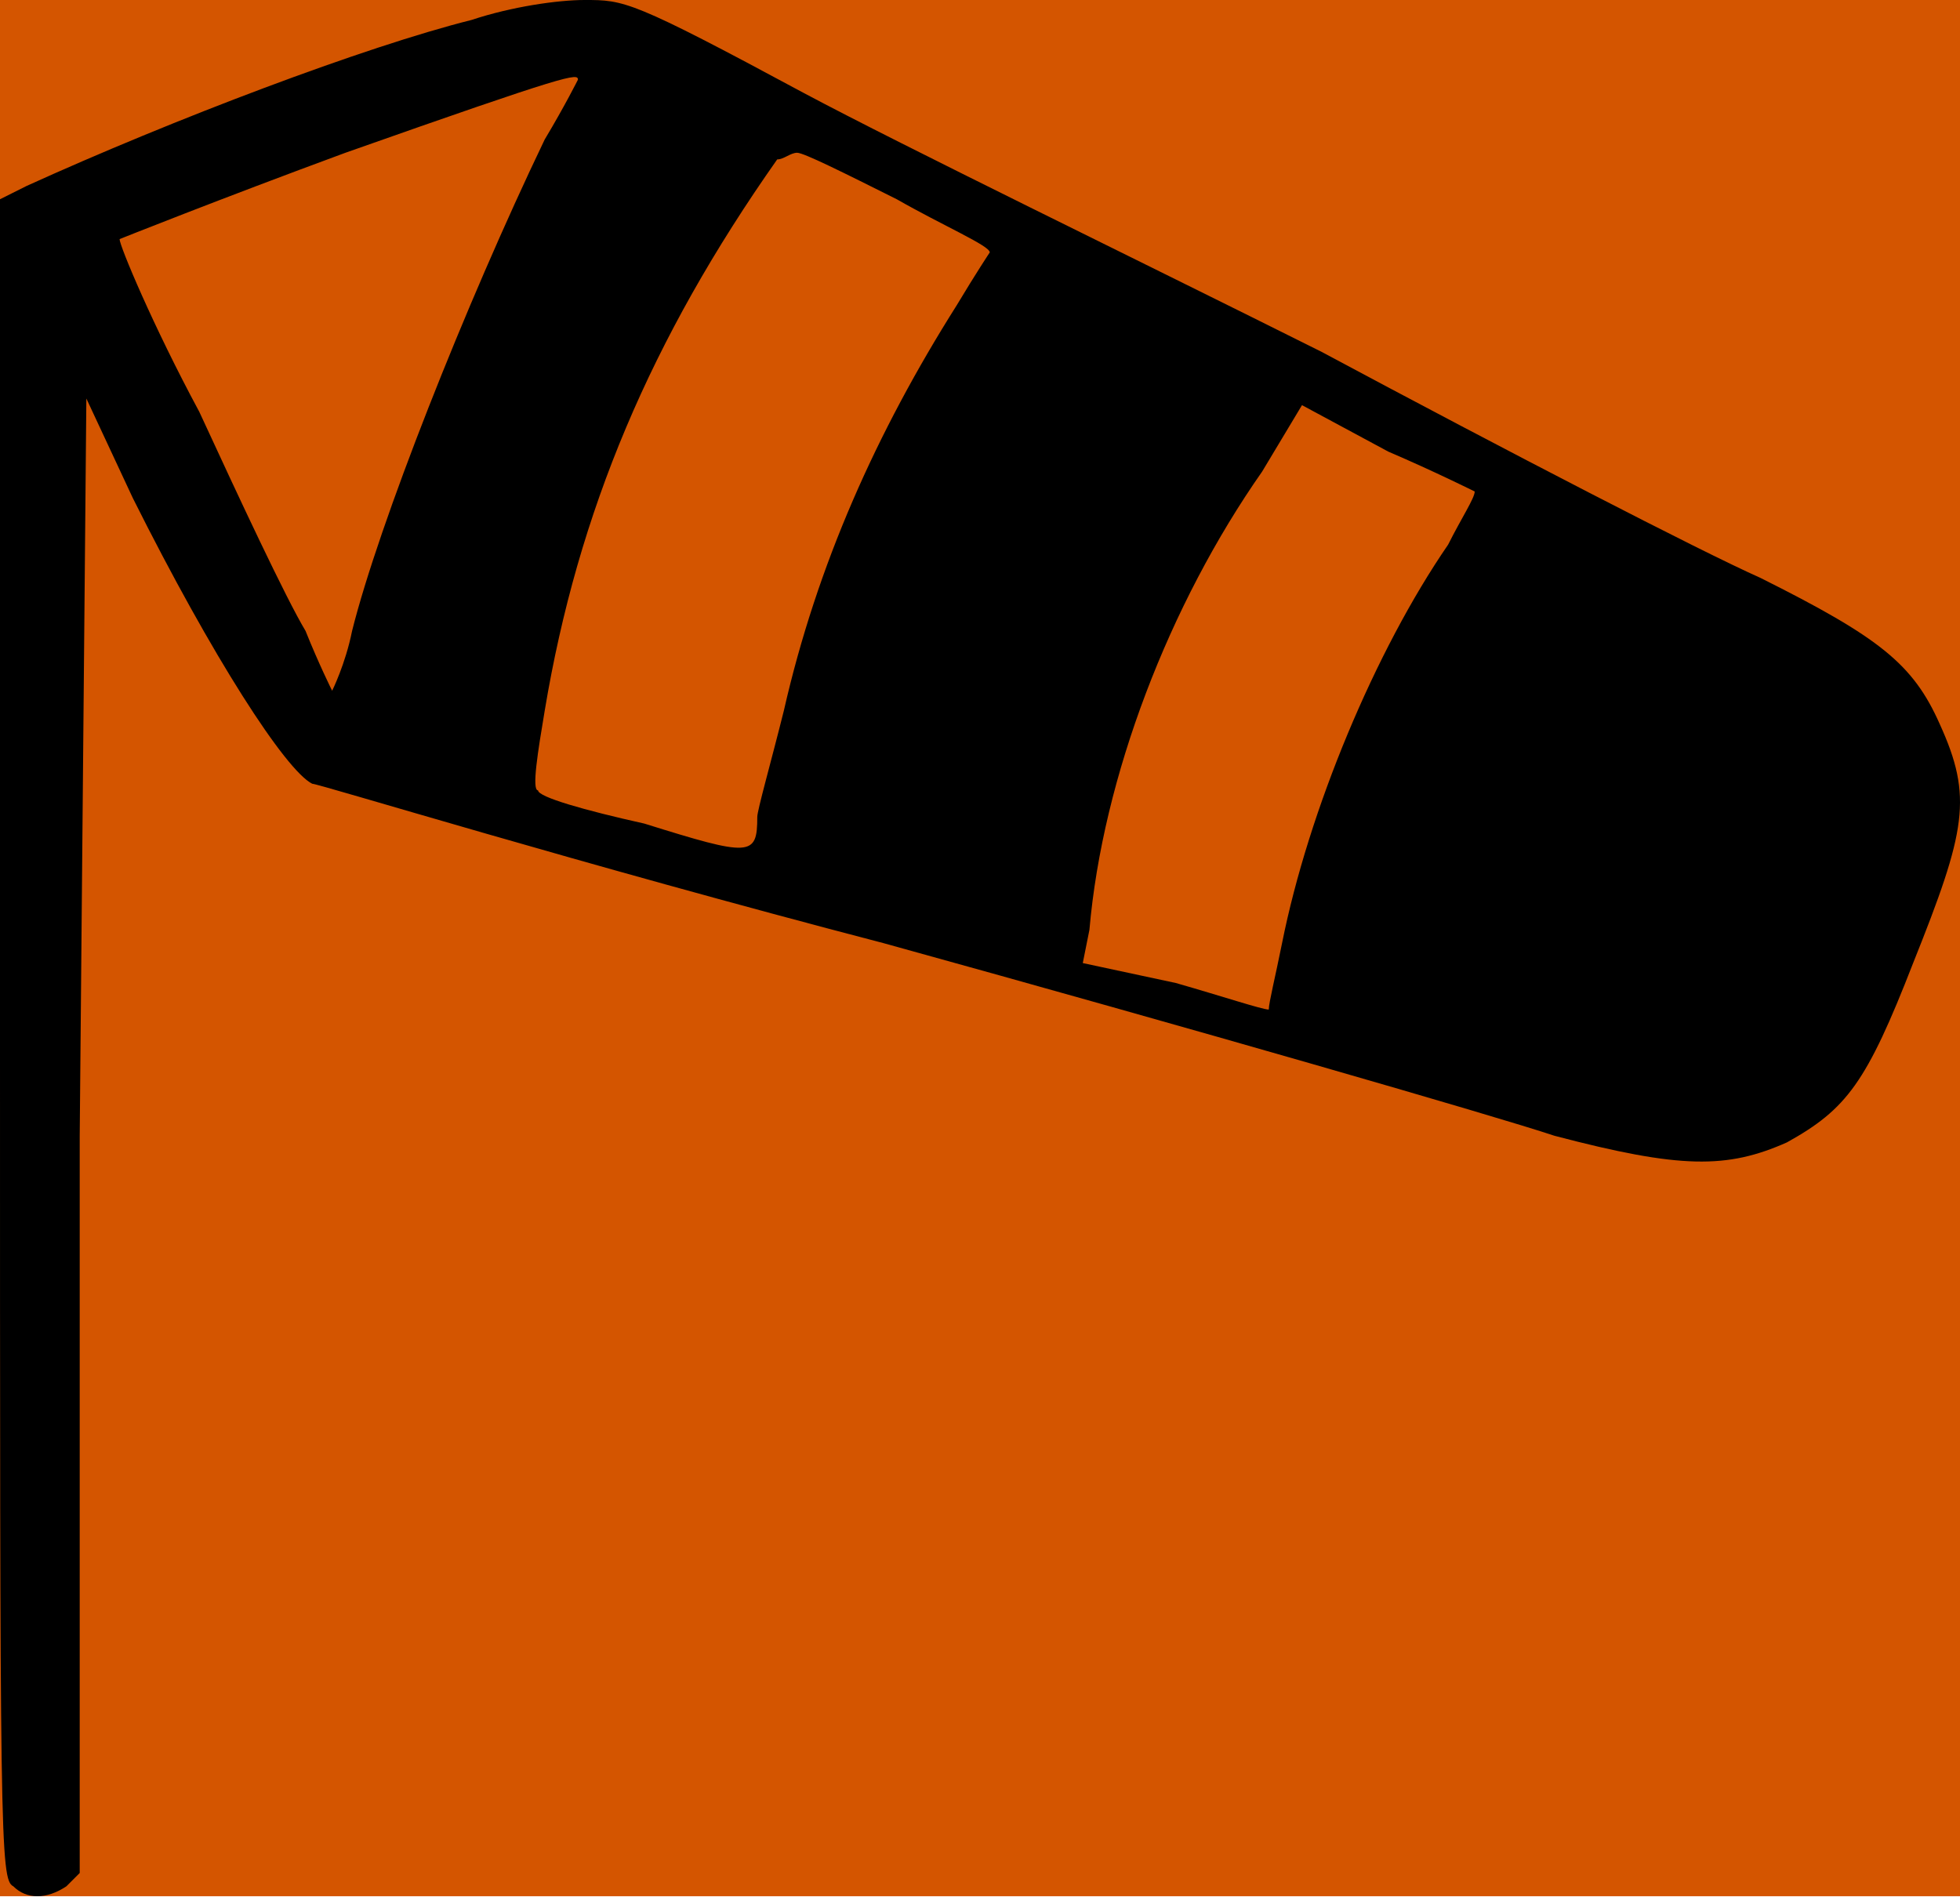
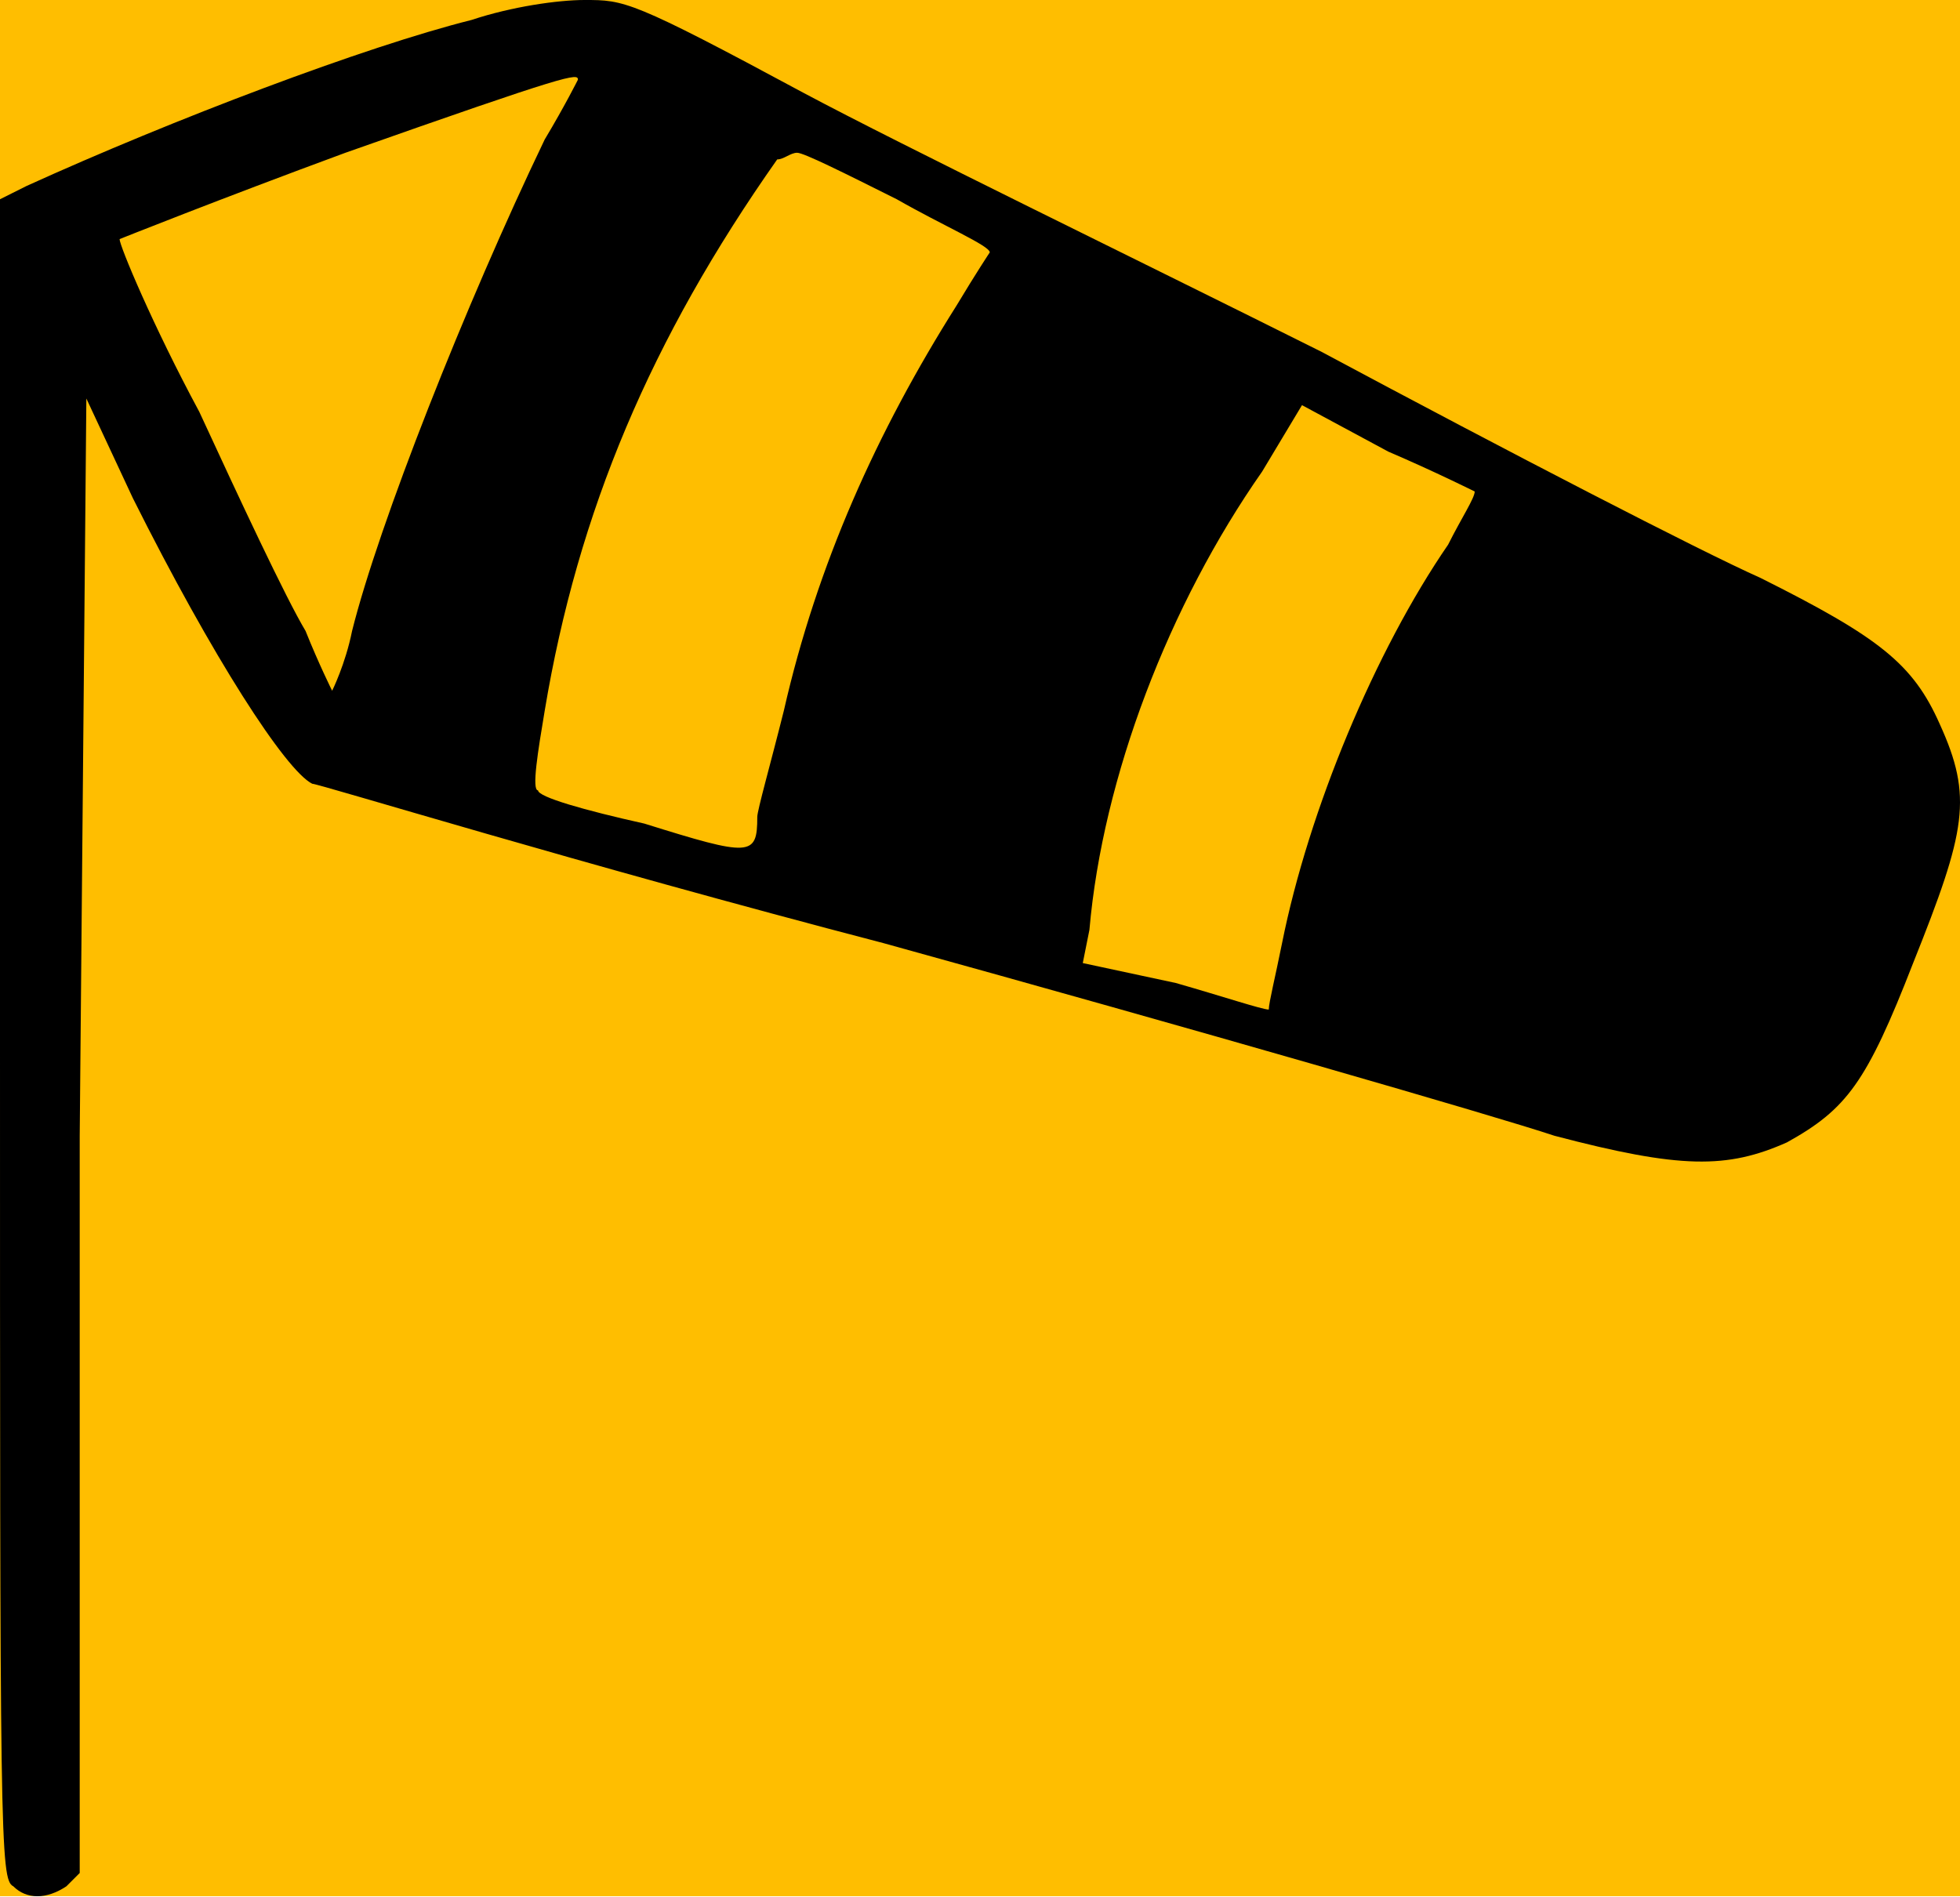
- <svg xmlns="http://www.w3.org/2000/svg" width="295.056" height="285.5">
-   <path d="M0 0h295.056v285.5H0Z" style="fill:#d45500;stroke:none;stroke-width:3.226;stroke-linecap:round;stroke-miterlimit:3.6;stroke-dashoffset:31.114;paint-order:fill markers stroke" />
-   <path d="M71 3C55 7 26 18 4 28l-4 2v126c0 121 0 127 2 128 2 2 5 2 8 0l2-2V171l1-111 7 15c12 24 23 41 27 43 1 0 40 12 86 24 47 13 92 26 101 29 19 5 26 5 35 1 9-5 12-9 19-27 8-20 9-25 4-36-4-9-9-13-27-22-9-4-38-19-66-34-28-14-63-31-78-39C95 0 94 0 88 0c-4 0-11 1-17 3zm16 9s-2 4-5 9C70 46 57 79 53 95c-1 5-3 9-3 9s-2-4-4-9c-3-5-10-20-16-33-7-13-12-25-12-26 0 0 15-6 34-13 34-12 35-12 35-11zm48 18c7 4 14 7 14 8 0 0-2 3-5 8-12 19-21 39-26 61-2 8-4 15-4 16 0 6-1 6-17 1-9-2-16-4-16-5-1 0 0-6 1-12 5-30 16-56 35-83 1 0 2-1 3-1s7 3 15 7zm87 44c0 1-2 4-4 8-11 16-21 40-25 60-1 5-2 9-2 10-1 0-7-2-14-4l-14-3 1-5c2-23 12-49 26-69l6-10 13 7c7 3 13 6 13 6z" class="icon1" />
+ <svg xmlns="http://www.w3.org/2000/svg" width="295.056" height="285.5" version="1.1" id="svg2">
+   <defs id="defs2" />
+   <path d="M0 0h295.056v285.5H0Z" style="fill:#ffbe00;stroke:none;stroke-width:3.226;stroke-linecap:round;stroke-miterlimit:3.6;stroke-dashoffset:31.114;paint-order:fill markers stroke;fill-opacity:1" id="path1" />
+   <path d="M71 3C55 7 26 18 4 28l-4 2v126c0 121 0 127 2 128 2 2 5 2 8 0l2-2V171l1-111 7 15c12 24 23 41 27 43 1 0 40 12 86 24 47 13 92 26 101 29 19 5 26 5 35 1 9-5 12-9 19-27 8-20 9-25 4-36-4-9-9-13-27-22-9-4-38-19-66-34-28-14-63-31-78-39C95 0 94 0 88 0c-4 0-11 1-17 3zm16 9s-2 4-5 9C70 46 57 79 53 95c-1 5-3 9-3 9s-2-4-4-9c-3-5-10-20-16-33-7-13-12-25-12-26 0 0 15-6 34-13 34-12 35-12 35-11zm48 18c7 4 14 7 14 8 0 0-2 3-5 8-12 19-21 39-26 61-2 8-4 15-4 16 0 6-1 6-17 1-9-2-16-4-16-5-1 0 0-6 1-12 5-30 16-56 35-83 1 0 2-1 3-1s7 3 15 7zm87 44c0 1-2 4-4 8-11 16-21 40-25 60-1 5-2 9-2 10-1 0-7-2-14-4l-14-3 1-5c2-23 12-49 26-69l6-10 13 7c7 3 13 6 13 6z" class="icon1" id="path2" />
</svg>
